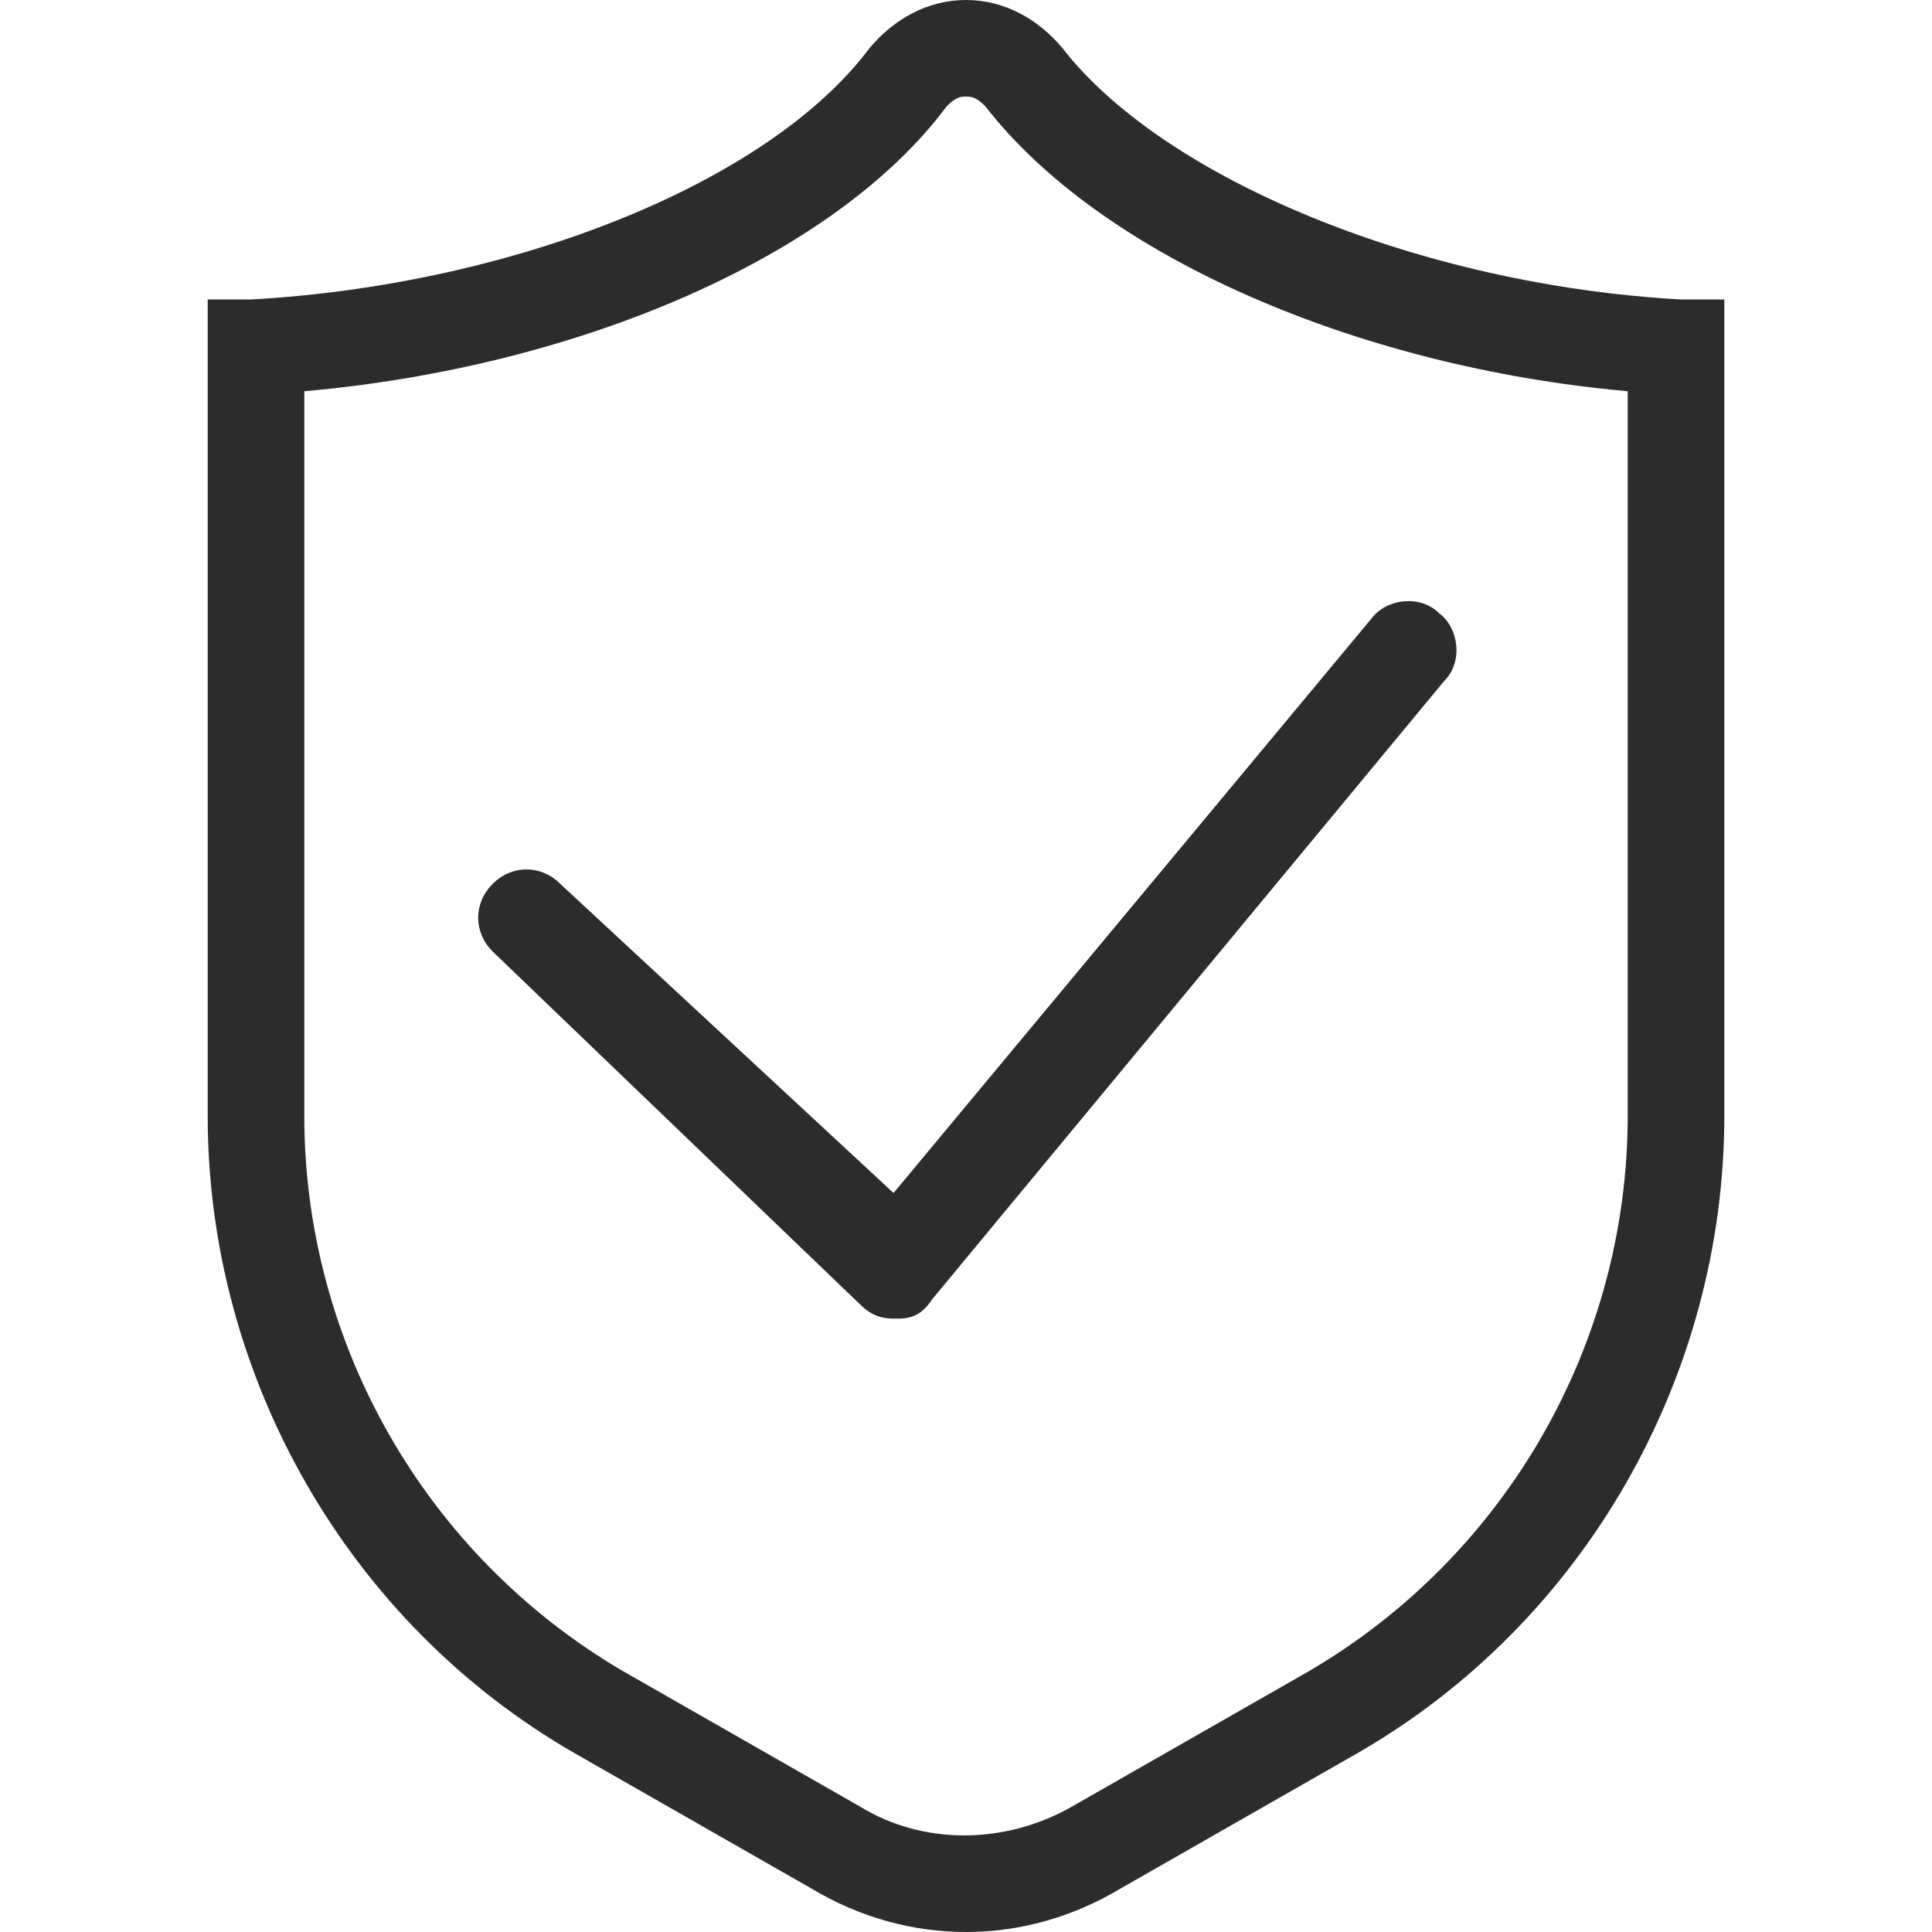
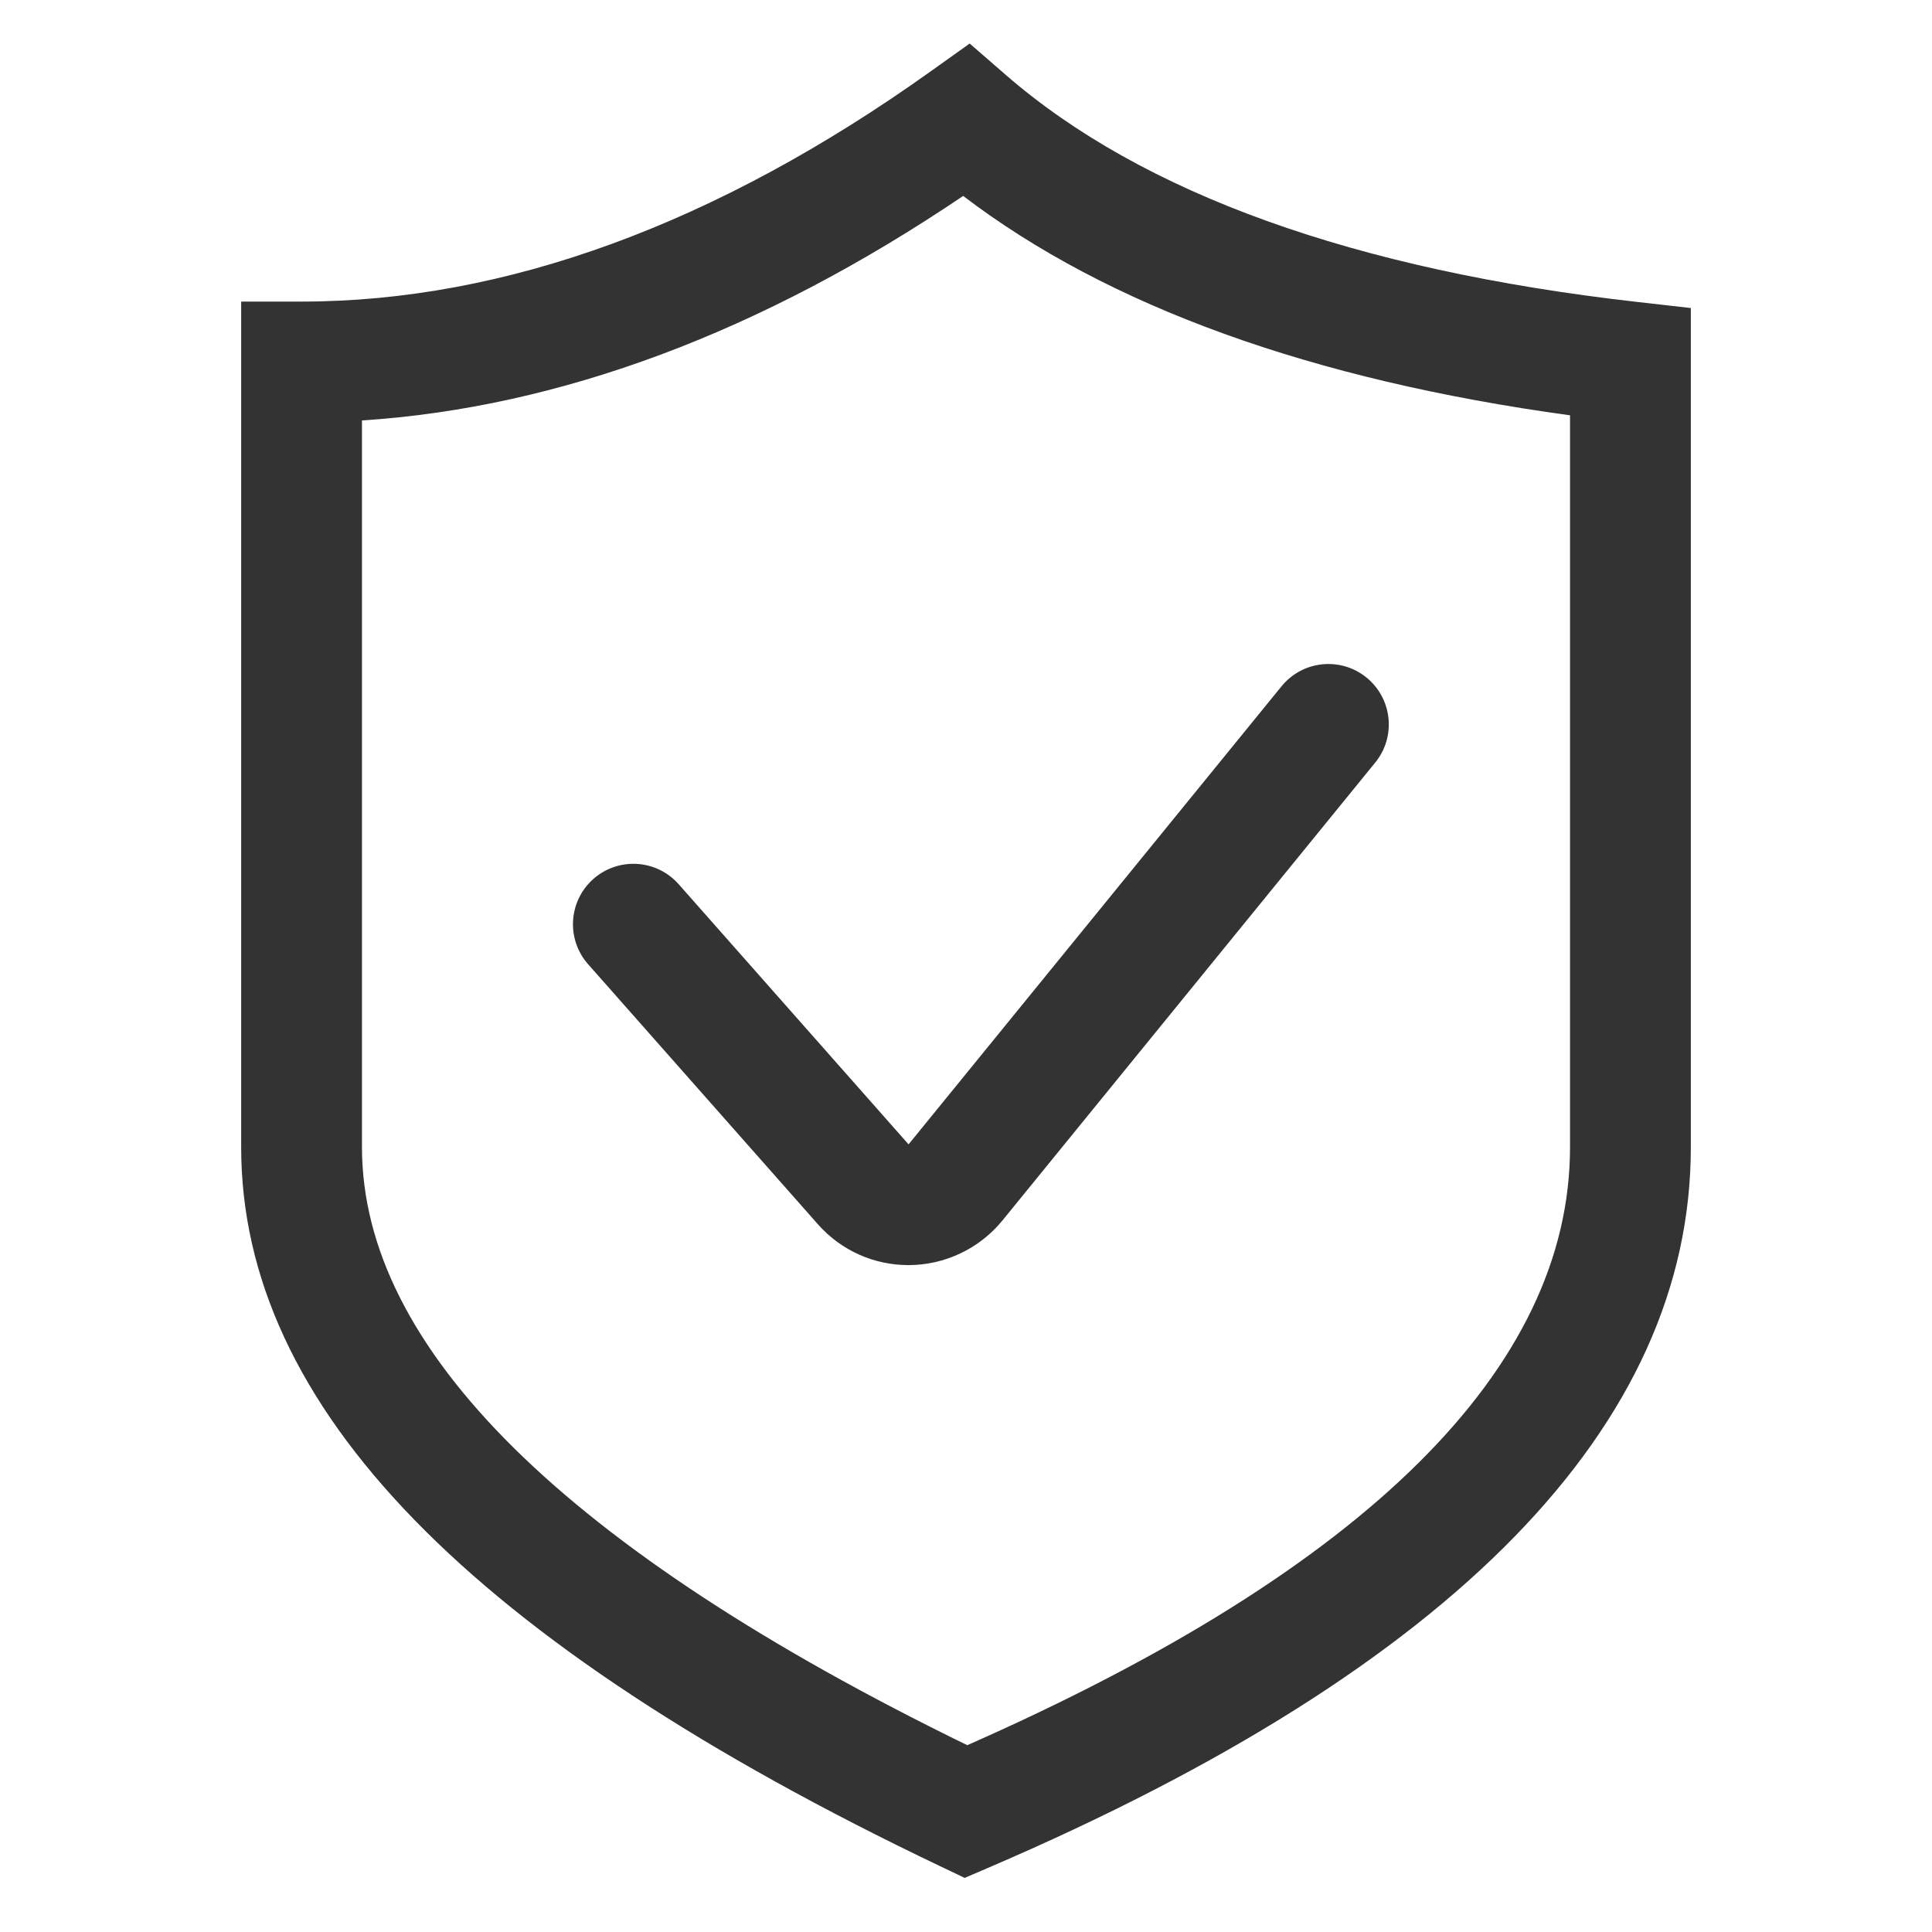
- <svg xmlns="http://www.w3.org/2000/svg" t="1789103850957" class="icon" viewBox="0 0 1024 1024" version="1.1" p-id="1090" width="200" height="200">
-   <path d="M890.88 158.72C752.64 151.04 616.96 94.72 563.2 25.6c-12.8-15.36-30.72-25.6-51.2-25.6s-38.4 10.24-51.2 25.6c-53.76 71.68-189.44 125.44-327.68 133.12h-23.04v432.64c0 138.24 74.24 268.8 194.56 337.92l125.44 71.68c25.6 15.36 53.76 23.04 81.92 23.04s56.32-7.68 81.92-23.04l125.44-71.68c120.32-69.12 194.56-199.68 194.56-337.92V158.72h-23.04z m-28.16 432.64c0 120.32-64 232.96-168.96 294.4l-125.44 71.68c-35.84 20.48-79.36 20.48-112.64 0l-125.44-71.68c-104.96-61.44-168.96-174.08-168.96-294.4v-384c145.92-12.8 281.6-71.68 340.48-151.04 5.12-5.12 7.68-5.12 10.24-5.12 2.56 0 5.12 0 10.24 5.12 61.44 79.36 197.12 138.24 340.48 151.04v384z" fill="#2c2c2c" p-id="1091" />
-   <path d="M296.96 468.48c-10.24-10.24-25.6-10.24-35.84 0-10.24 10.24-10.24 25.6 0 35.84l194.56 186.88c5.12 5.12 10.24 7.68 17.92 7.68h2.56c7.68 0 12.8-2.56 17.92-10.24l271.36-327.68c10.24-10.24 7.68-28.16-2.56-35.84-10.24-10.24-28.16-7.68-35.84 2.56l-253.44 304.64-176.64-163.84z" fill="#2c2c2c" p-id="1092" />
+ <svg xmlns="http://www.w3.org/2000/svg" t="1789372822183" class="icon" viewBox="0 0 1024 1024" version="1.1" p-id="11249" width="128" height="128">
+   <path d="M867.745 160.033c-149.7-16.936-262.327-57.434-334.744-120.407l-19.049-16.551-20.553 14.663C379.908 118.766 267.665 159.841 159.841 159.841H127.826v448.203c0 137.406 121.143 262.039 370.376 381.036l13.094 6.243 13.35-5.731C771.189 883.688 896.174 755.342 896.174 608.043V163.266l-28.429-3.233zM832.145 608.043c0 116.853-107.441 223.461-319.473 316.943C299.776 821.164 191.855 714.556 191.855 608.043V222.845c104.719-6.787 211.68-46.709 318.64-118.998C587.266 162.37 695.251 201.395 832.145 220.124V608.043z" fill="#333333" p-id="11250" />
+   <path d="M359.707 468.652a32.014 32.014 0 1 0-47.99 42.419l121.847 137.886c12.614 14.246 30.19 21.578 47.926 21.578a64.413 64.413 0 0 0 49.719-23.531l197.689-242.83a32.014 32.014 0 0 0-49.654-40.434l-197.689 242.798-121.847-137.886z" fill="#333333" p-id="11251" />
</svg>
